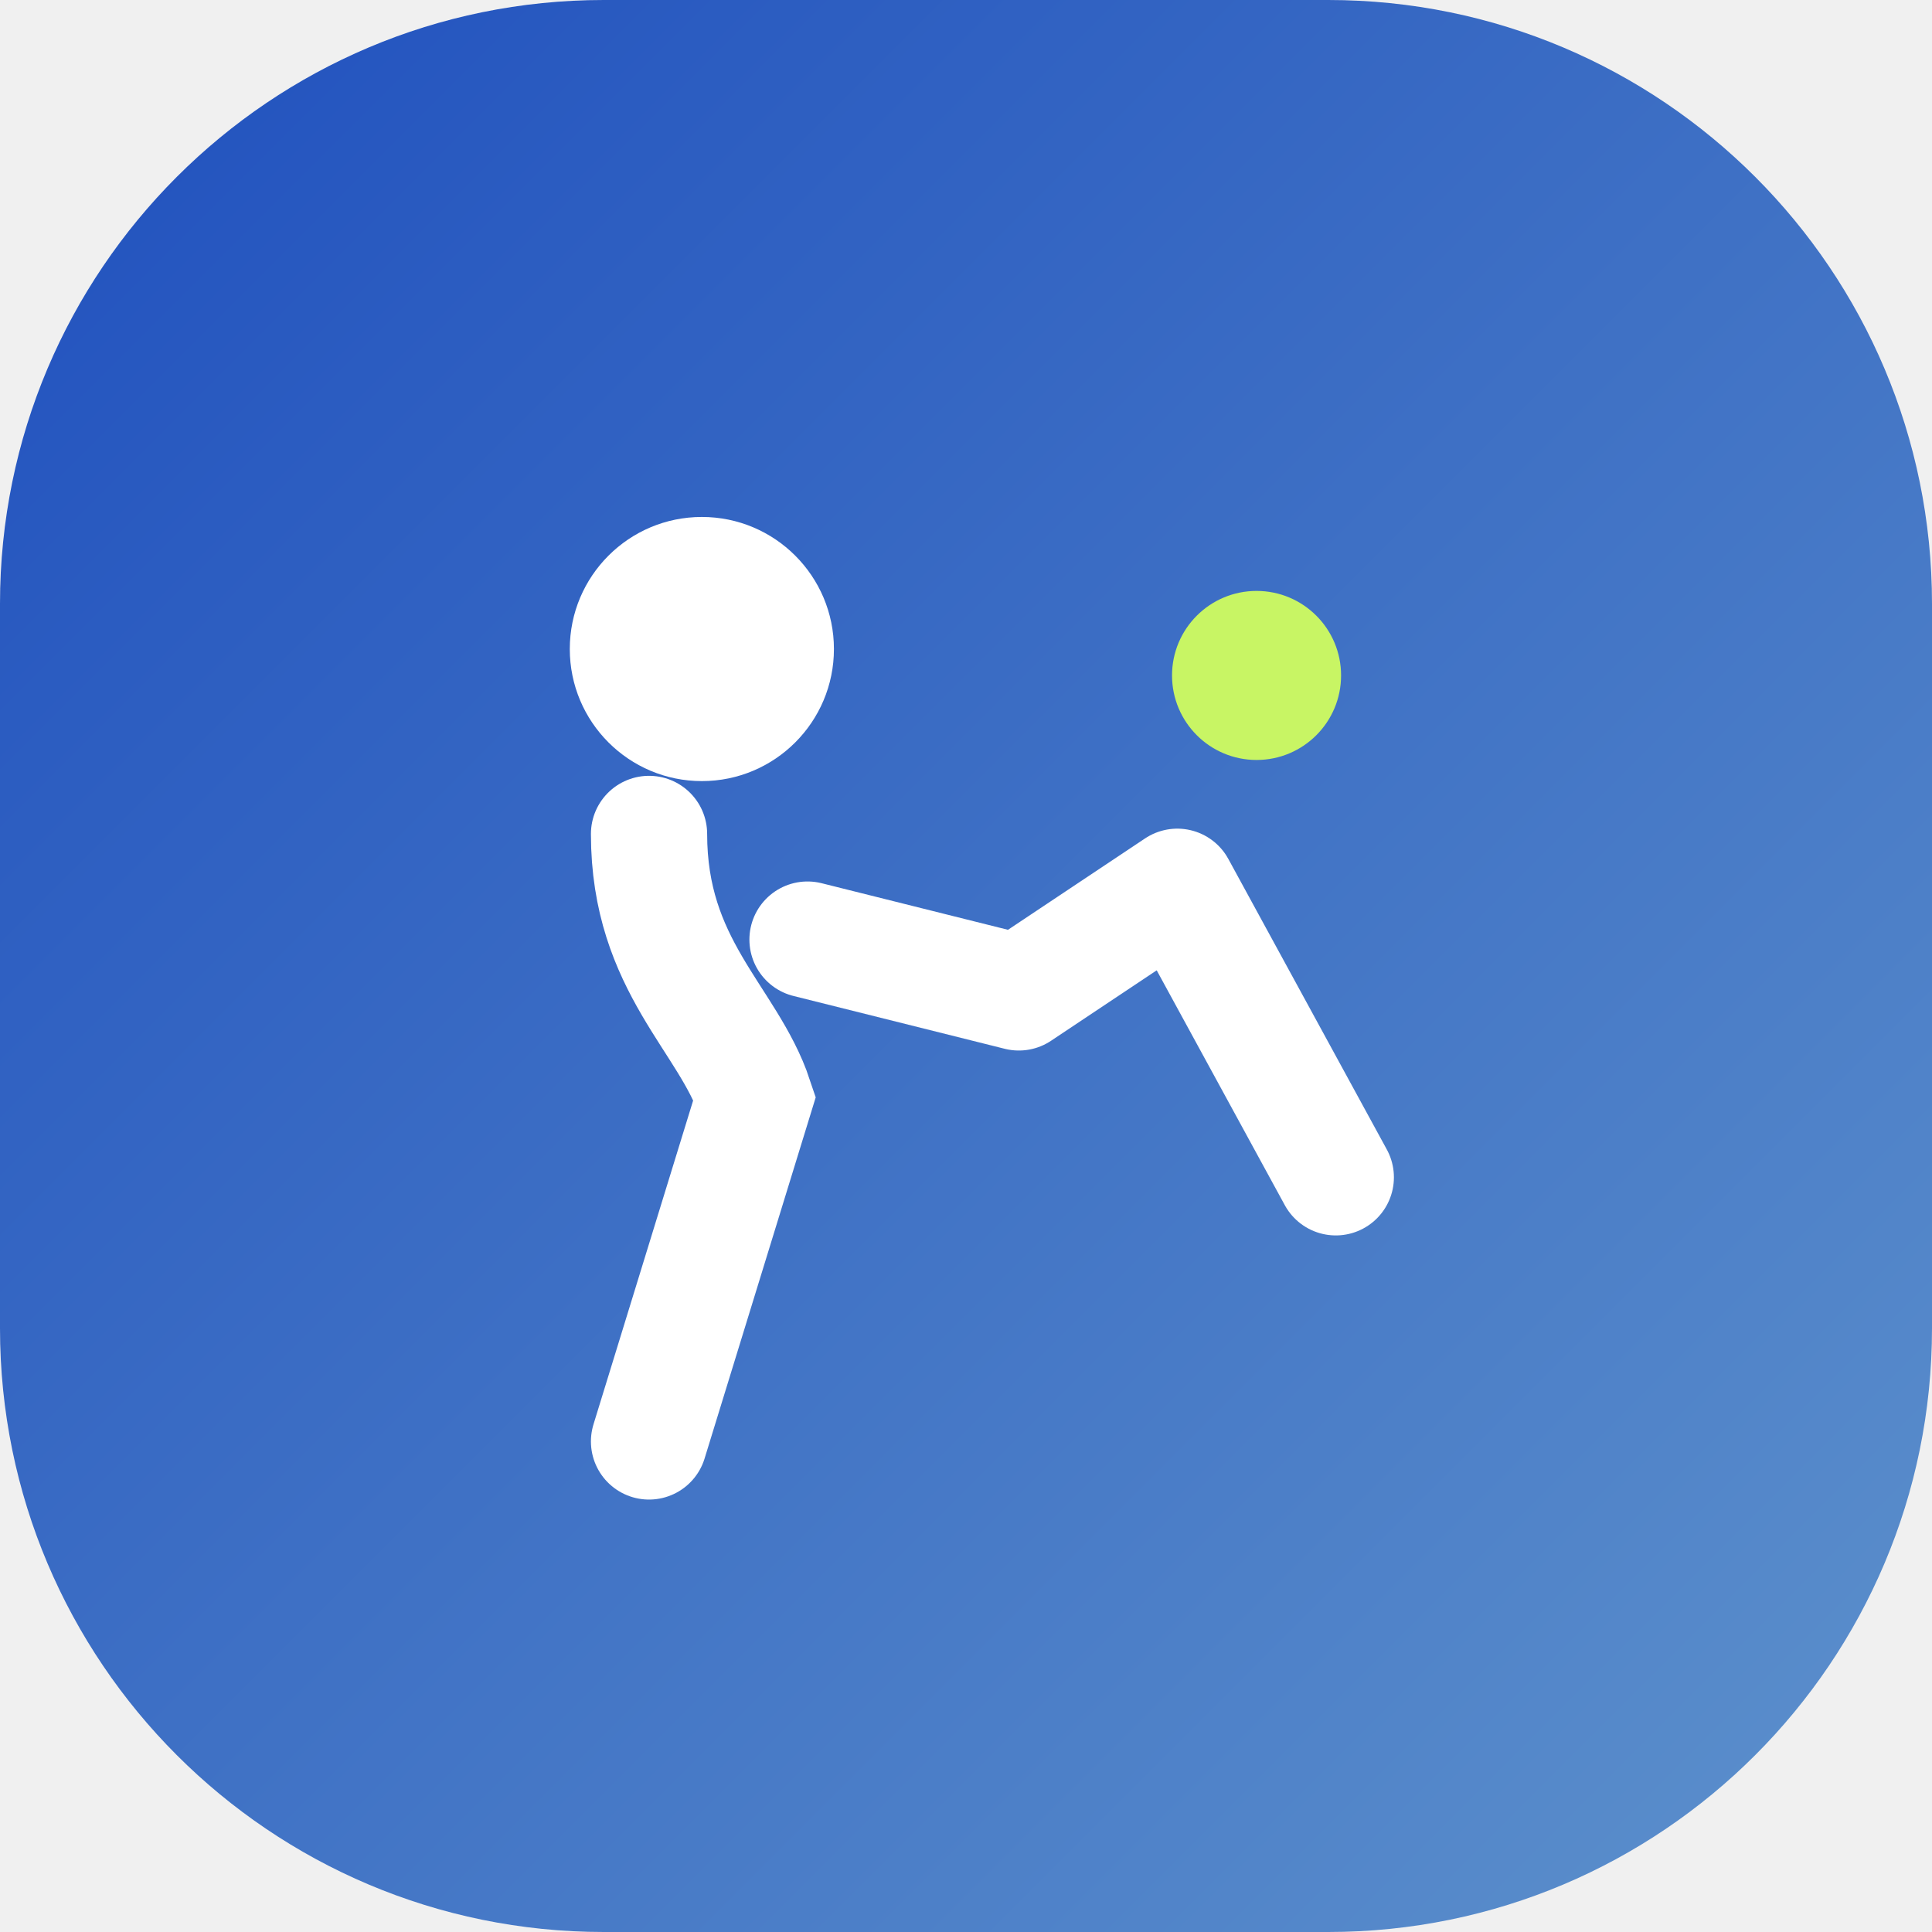
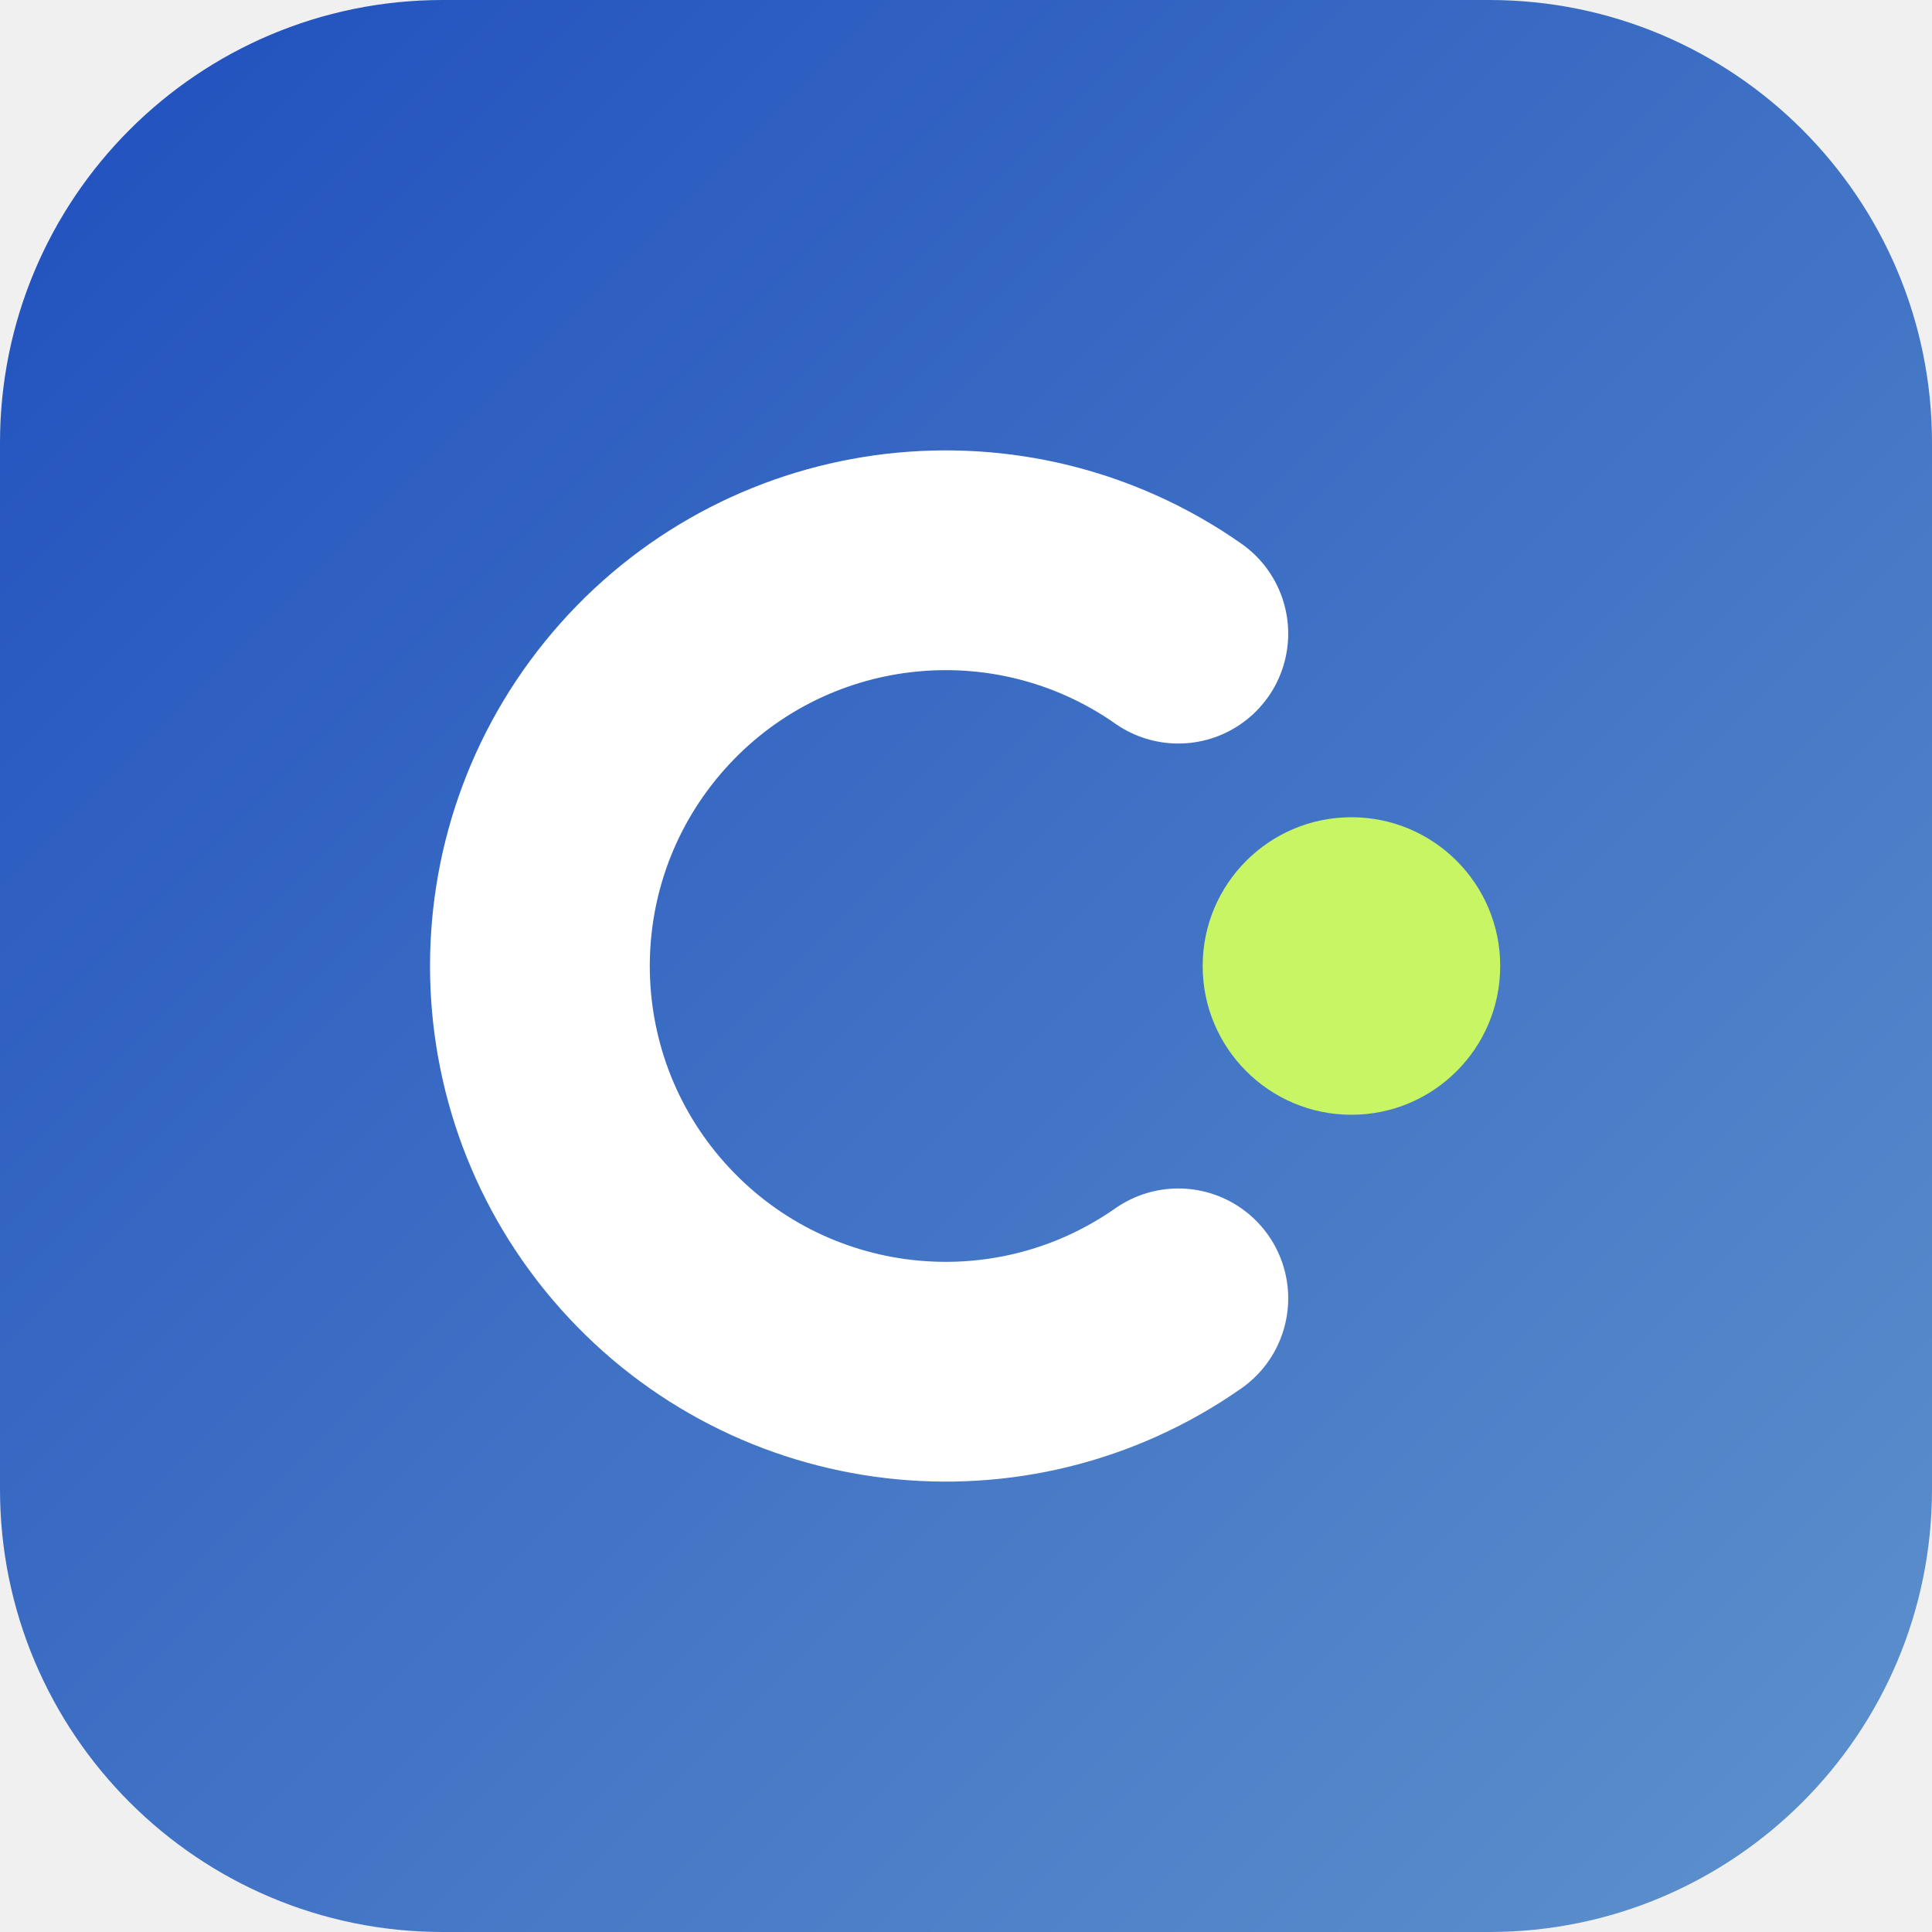
- <svg xmlns="http://www.w3.org/2000/svg" width="32" height="32" viewBox="0 0 32 32">
+ <svg xmlns="http://www.w3.org/2000/svg" width="32" height="32" viewBox="0 0 48 48">
  <defs>
    <linearGradient id="g" x1="0" y1="0" x2="1" y2="1">
      <stop offset="0" stop-color="#1f4fbe" />
      <stop offset="1" stop-color="#5e92cc" />
    </linearGradient>
  </defs>
-   <rect width="32" height="32" rx="10" fill="url(#g)" />
-   <g transform="translate(5.5 5.5) scale(0.875)" fill="none">
-     <circle cx="7" cy="6" r="2.5" fill="#fff" />
-     <path d="M6 9.5C6 12 7.5 13 8 14.5L6 21" stroke="#fff" stroke-width="2.2" stroke-linecap="round" />
-     <path d="M9 11.5L13 12.5L16 10.5L19 16" stroke="#fff" stroke-width="2.2" stroke-linecap="round" stroke-linejoin="round" />
-     <circle cx="17.5" cy="6.5" r="1.6" fill="#c8f564" />
+   <rect width="48" height="48" rx="11" fill="url(#g)" />
+   <g transform="translate(24 24) scale(.84) translate(-24.6 -24)">
+     <path d="M30.88 14.17 A12 12 0 1 0 30.88 33.83" fill="none" stroke="#fff" stroke-width="6.5" stroke-linecap="round" />
+     <circle cx="36" cy="24" r="4.4" fill="#c8f564" />
  </g>
</svg>
